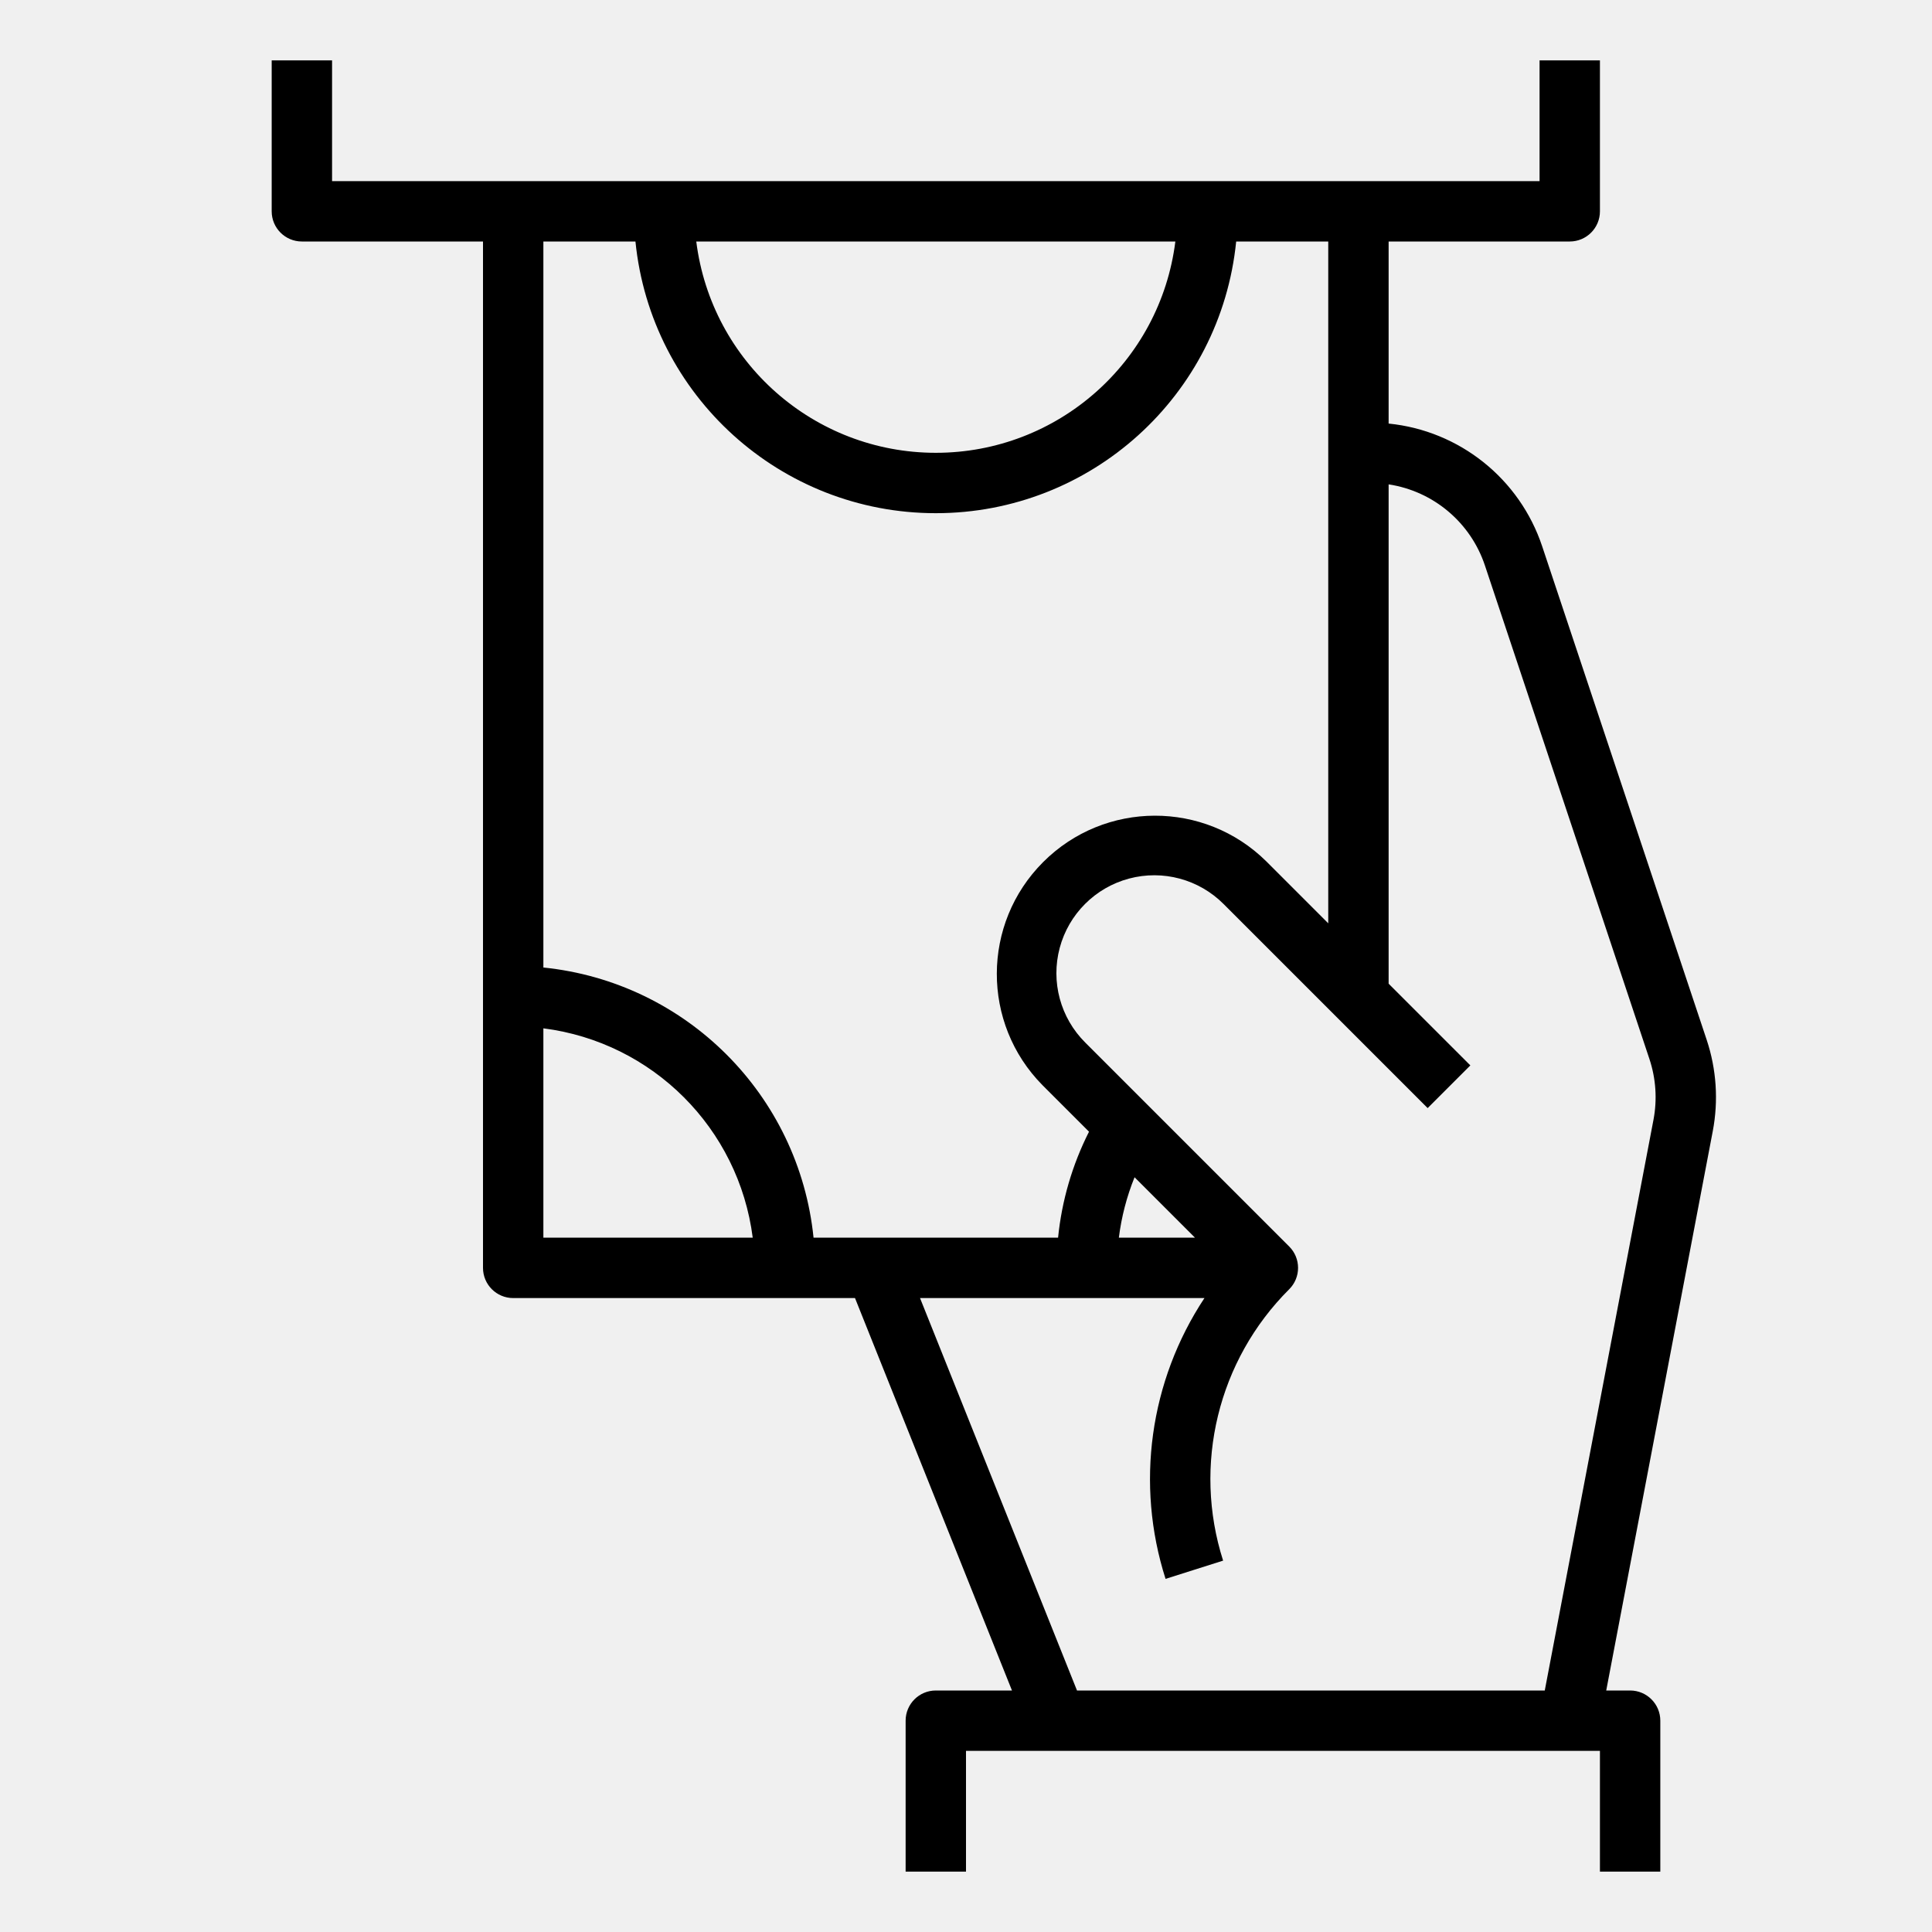
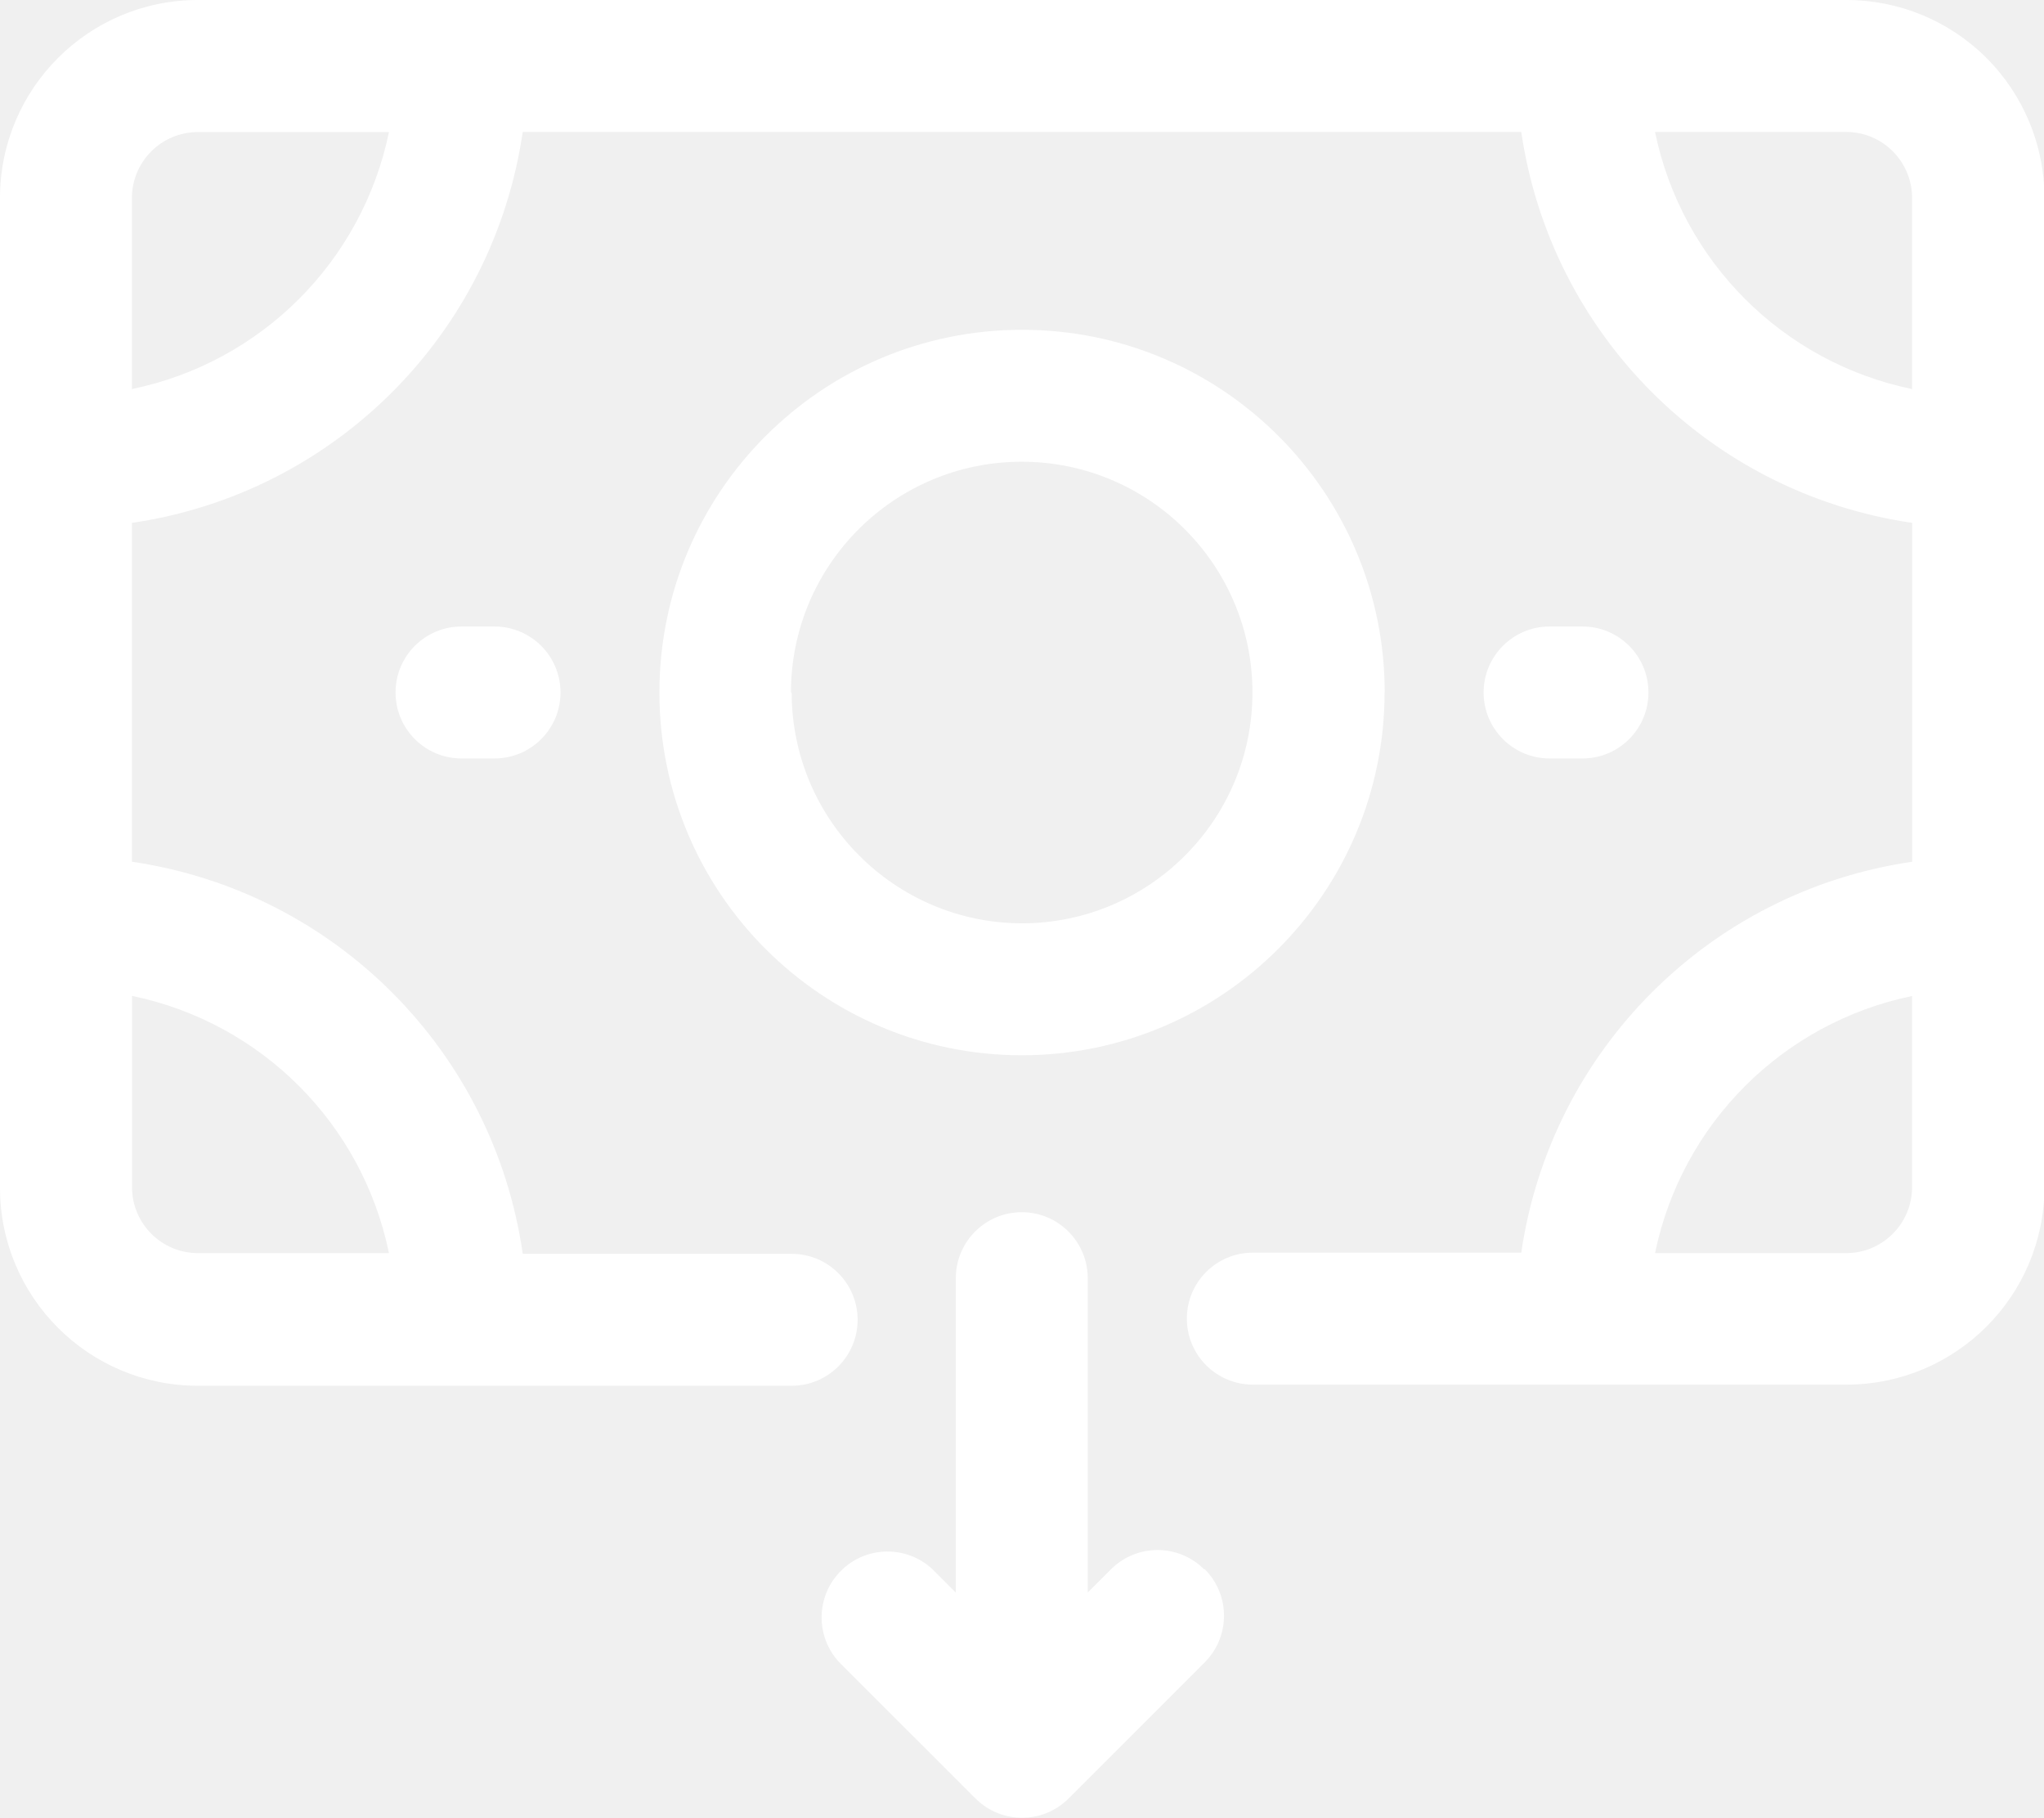
- <svg xmlns="http://www.w3.org/2000/svg" id="Out_line" data-name="Out line" viewBox="0 0 512 512" width="512" height="512">
-   <path d="M452.293,275.578,408.707,144.82A47.927,47.927,0,0,0,368,112.25V64h48a8,8,0,0,0,8-8V16H408V48H88V16H72V56a8,8,0,0,0,8,8h48V336a8,8,0,0,0,8,8h90.584l41.6,104H248a8,8,0,0,0-8,8v40h16V464H424v32h16V456a8,8,0,0,0-8-8h-6.333l28.24-148.261A48.108,48.108,0,0,0,452.293,275.578ZM311.482,64a63.982,63.982,0,0,1-126.964,0Zm-143.081,0a80,80,0,0,0,159.198,0H352V244.687l-16.401-16.402a41.942,41.942,0,0,0-59.314,59.314l12.314,12.313A79.806,79.806,0,0,0,280.402,328H215.599A80.141,80.141,0,0,0,144,256.401V64Zm148.285,264h-20.179a63.864,63.864,0,0,1,4.162-16.017ZM144,272.518A64.105,64.105,0,0,1,199.482,328H144Zm294.19,24.227L409.38,448H285.416l-41.6-104H319.194a86.93,86.93,0,0,0-10.309,74.418l15.252-4.836a71.013,71.013,0,0,1,17.521-71.925,8.001,8.001,0,0,0,0-11.314l-54.059-54.059a25.941,25.941,0,1,1,36.686-36.686l30.059,30.059,24,24,11.314-11.314L368,260.686V128.363a31.955,31.955,0,0,1,25.527,21.518l43.586,130.758A32.074,32.074,0,0,1,438.19,296.745Z" />
+ <svg xmlns="http://www.w3.org/2000/svg" id="withdraw" width="17.557" height="15.61" viewBox="0 0 17.557 15.61">
+   <path id="withdraw-2" data-name="withdraw" d="M15.858,27.5H1.7A1.7,1.7,0,0,0,0,29.2v8.5a1.7,1.7,0,0,0,1.7,1.7H6.8a.566.566,0,1,0,0-1.133H4.49A3.973,3.973,0,0,0,1.133,34.9V31.99A3.973,3.973,0,0,0,4.49,28.633h8.577a3.973,3.973,0,0,0,3.358,3.357V34.9a3.973,3.973,0,0,0-3.358,3.357H10.761a.566.566,0,1,0,0,1.133h5.1a1.7,1.7,0,0,0,1.7-1.7V29.2A1.7,1.7,0,0,0,15.858,27.5ZM3.341,38.261H1.7a.567.567,0,0,1-.566-.566V36.052A2.84,2.84,0,0,1,3.341,38.261Zm-2.208-7.42V29.2a.567.567,0,0,1,.566-.566H3.341A2.84,2.84,0,0,1,1.133,30.841Zm13.083-2.208h1.642a.567.567,0,0,1,.566.566v1.642A2.84,2.84,0,0,1,14.216,28.633Zm1.642,9.628H14.216a2.84,2.84,0,0,1,2.208-2.208v1.642A.567.567,0,0,1,15.858,38.261Zm-3.964-4.814a3.115,3.115,0,1,0-3.115,3.115A3.119,3.119,0,0,0,11.893,33.447Zm-5.1,0a1.982,1.982,0,1,1,1.982,1.982A1.984,1.984,0,0,1,6.8,33.447ZM4.248,32.88a.566.566,0,1,1,0,1.133H3.964a.566.566,0,1,1,0-1.133Zm9.062,1.133a.566.566,0,1,1,0-1.133h.283a.566.566,0,1,1,0,1.133Zm-2.962,6.962a.566.566,0,0,1,0,.8L9.179,42.944a.566.566,0,0,1-.8,0L7.21,41.776a.566.566,0,0,1,.8-.8l.2.2v-2.7a.566.566,0,1,1,1.133,0v2.7l.2-.2a.566.566,0,0,1,.8,0Z" transform="translate(0 -27.5)" fill="#fff" />
</svg>
